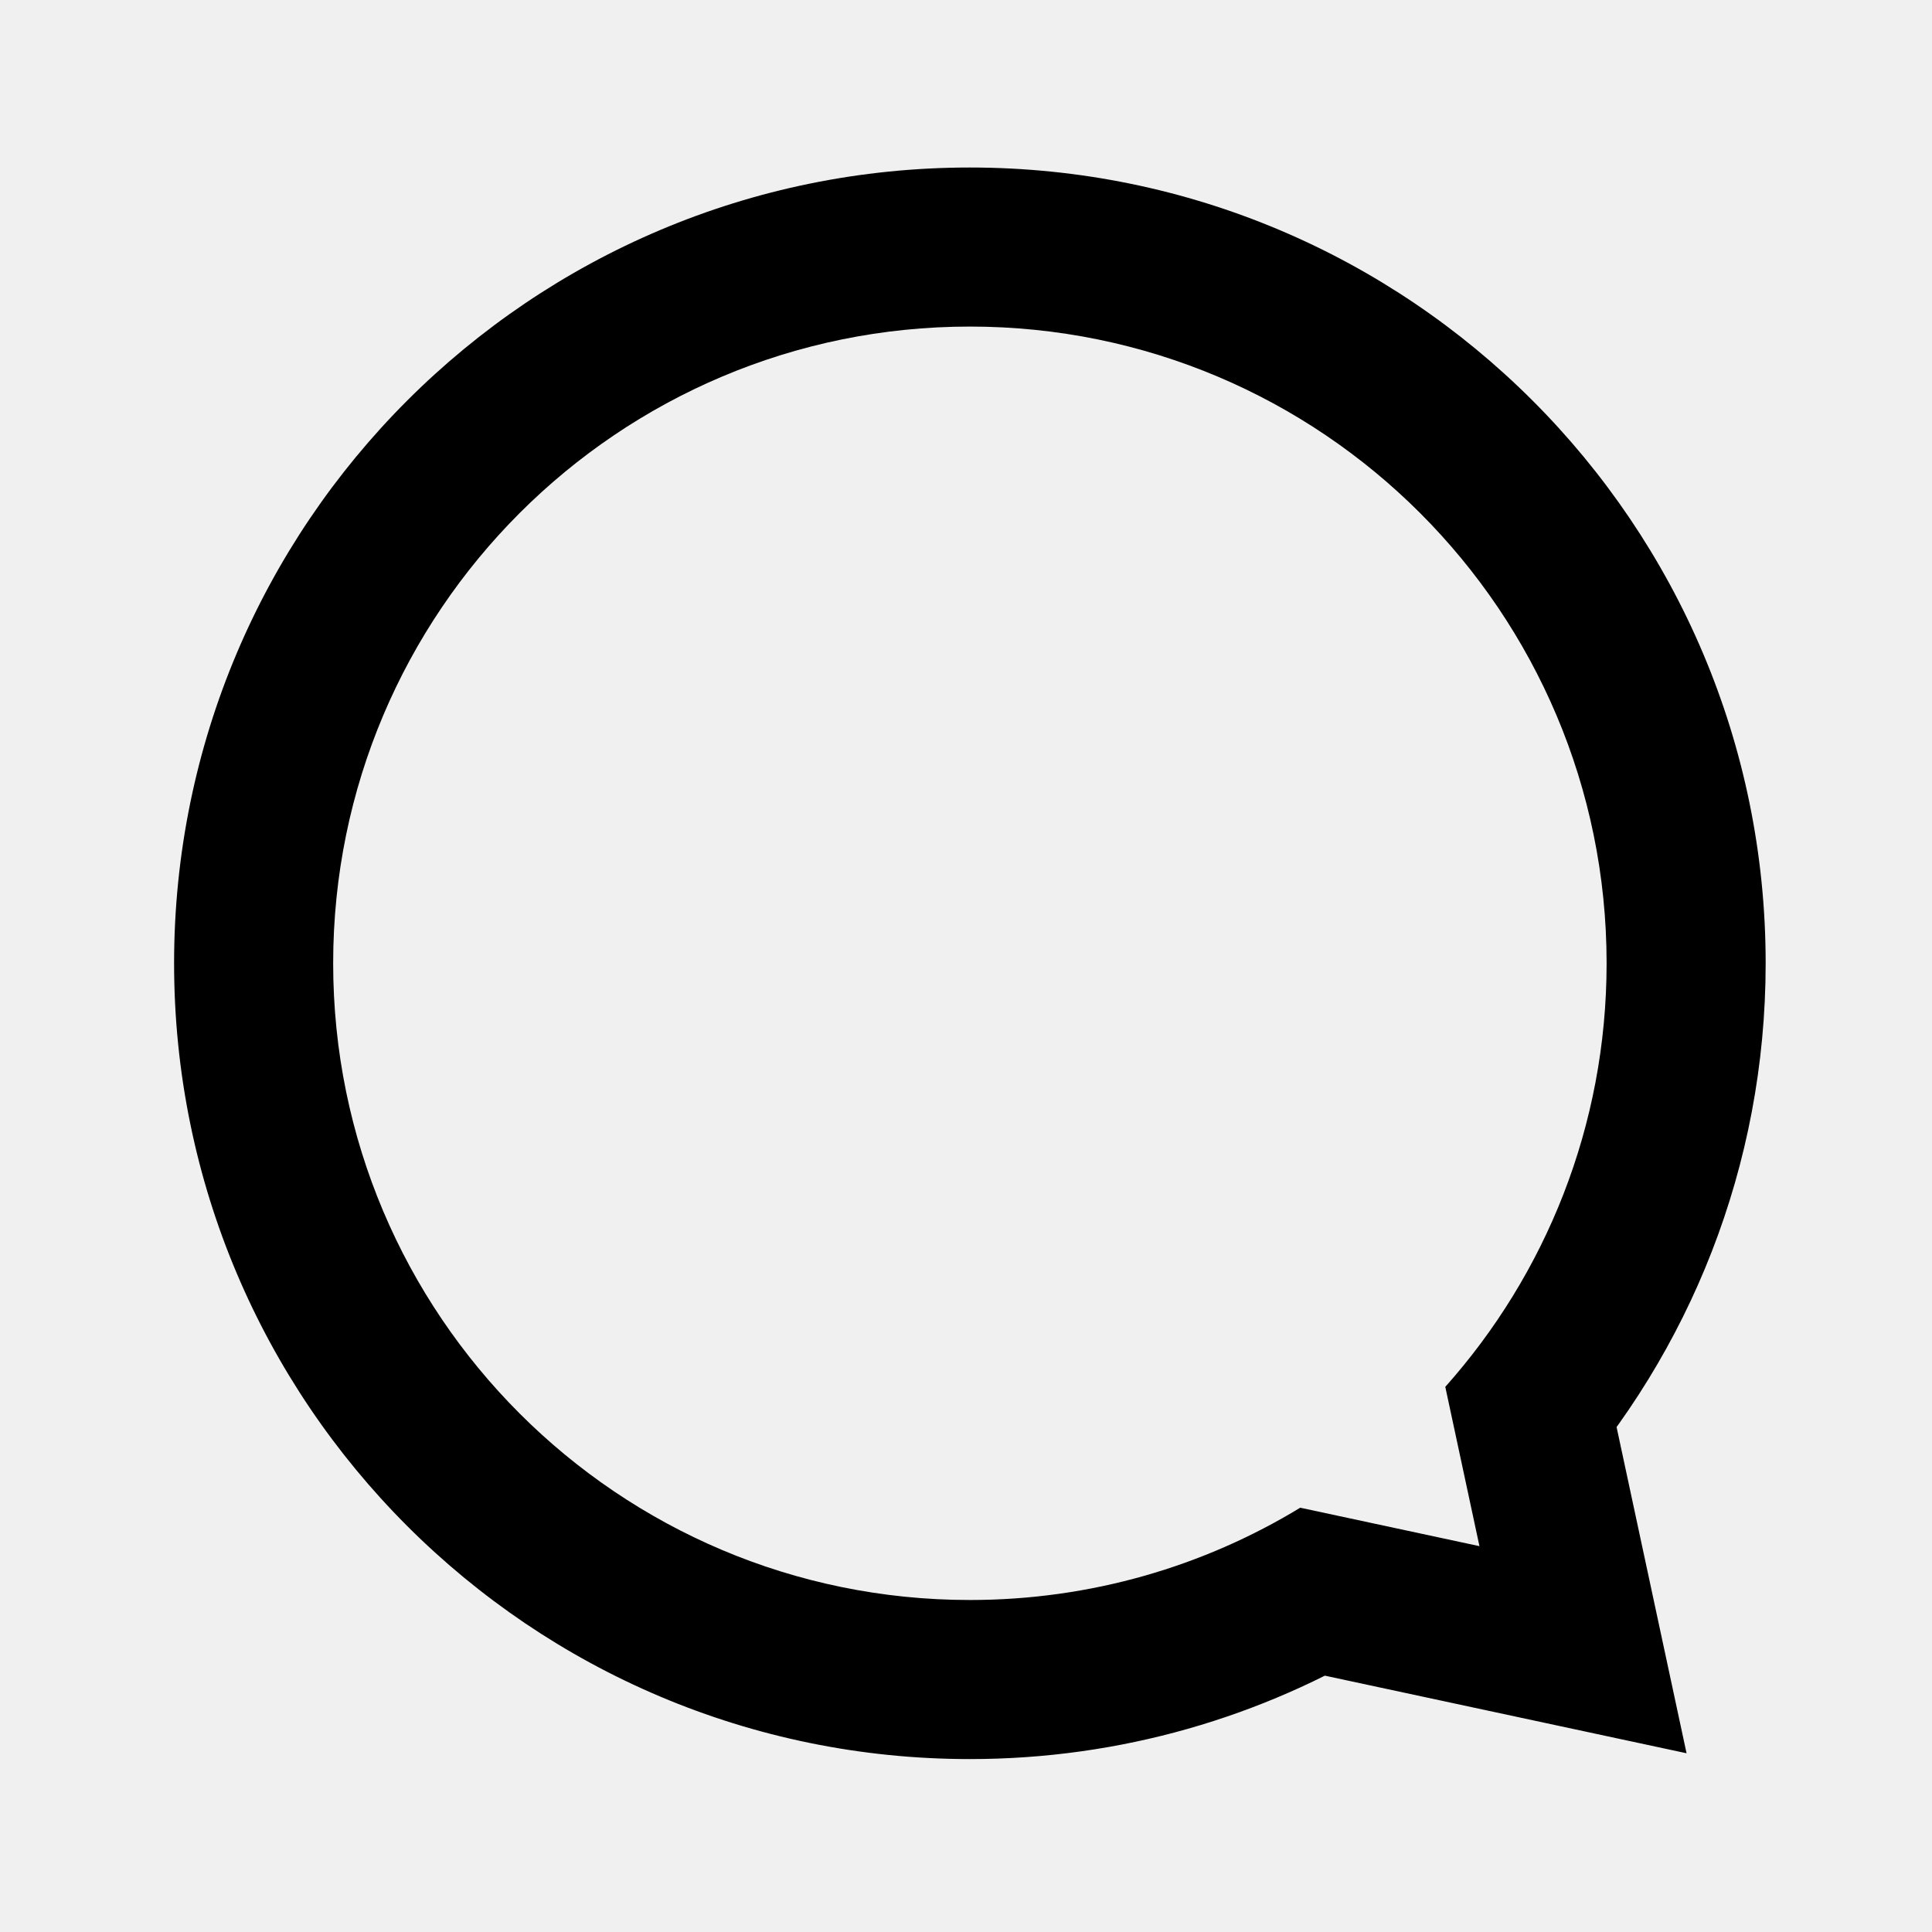
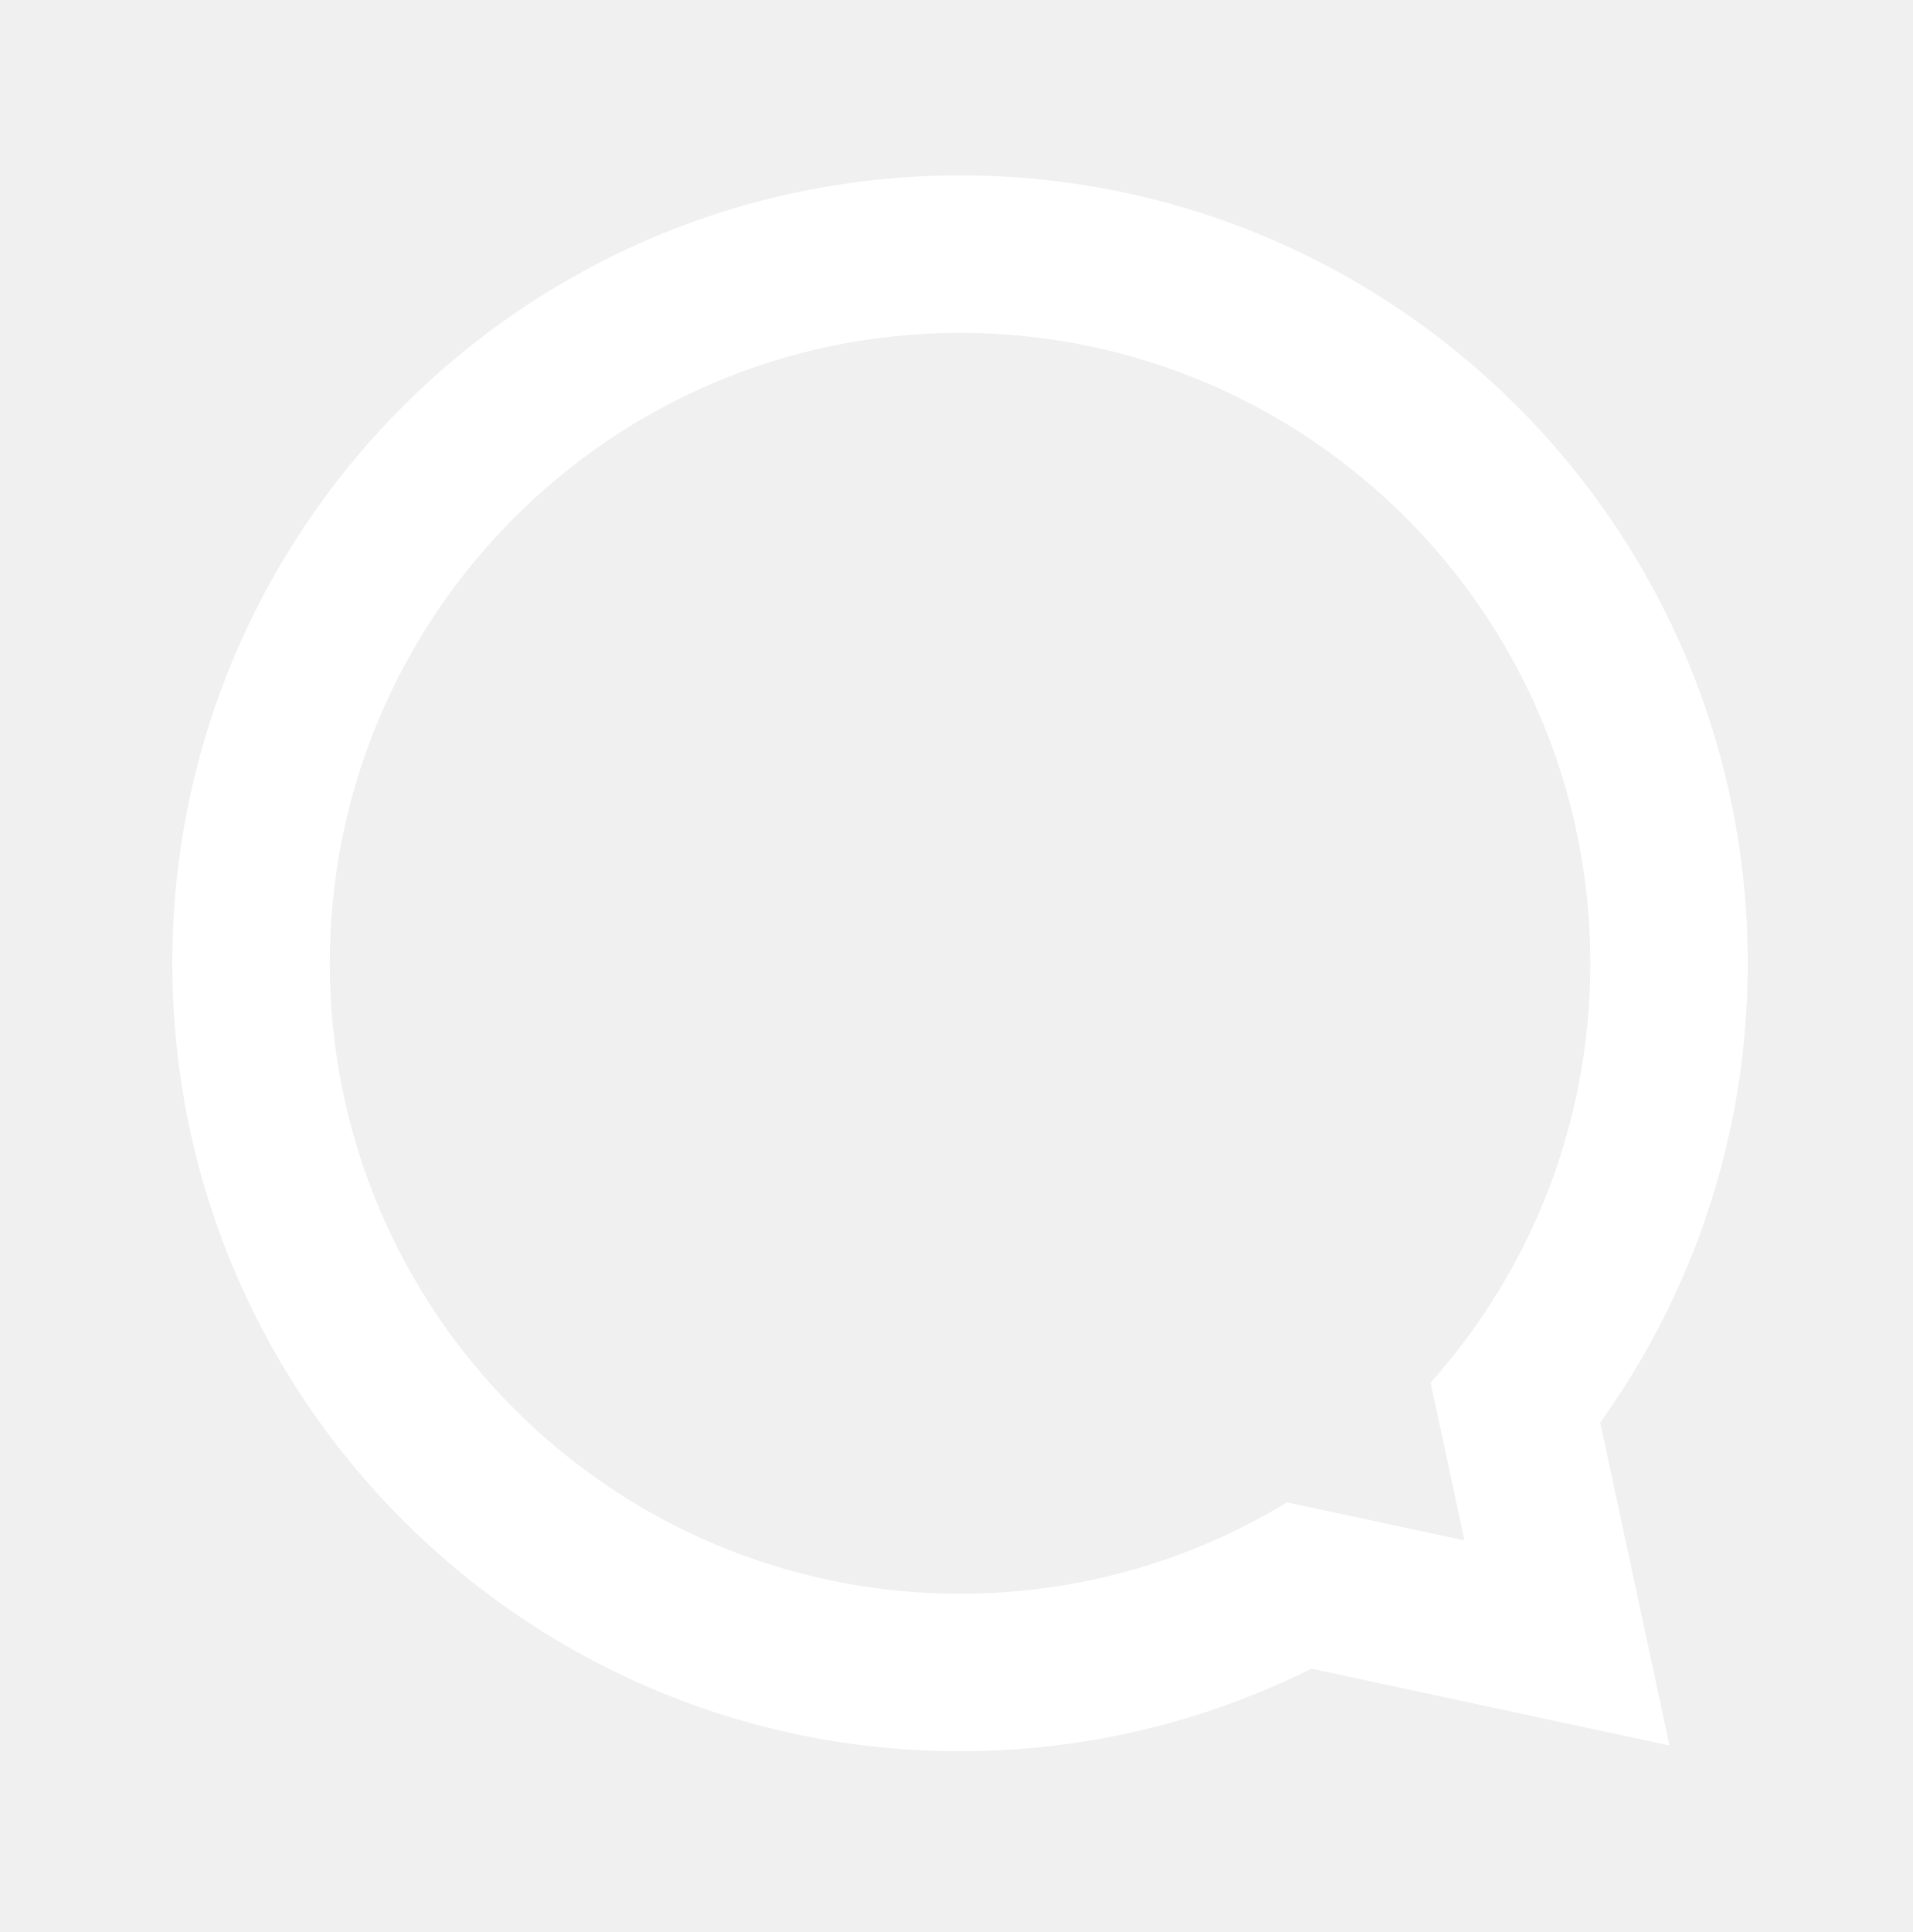
- <svg xmlns="http://www.w3.org/2000/svg" width="101" height="101" viewBox="0 0 101 101" fill="none">
+ <svg xmlns="http://www.w3.org/2000/svg" width="100" height="101" viewBox="0 0 101 101" fill="none">
  <mask id="path-1-outside-1_1_12" maskUnits="userSpaceOnUse" x="8.417" y="8.072" width="84" height="84" fill="black">
    <rect fill="white" x="8.417" y="8.072" width="84" height="84" />
    <path fill-rule="evenodd" clip-rule="evenodd" d="M75.556 72.501C80.801 66.618 83.989 58.86 83.989 50.358C83.989 31.975 69.086 17.072 50.703 17.072C32.319 17.072 17.417 31.975 17.417 50.358C17.417 68.742 32.319 83.644 50.703 83.644C57.026 83.644 62.938 81.881 67.973 78.819L77.342 80.829L75.556 72.501Z" />
  </mask>
-   <path d="M75.556 72.501L69.349 66.968L66.54 70.118L67.425 74.245L75.556 72.501ZM67.973 78.819L69.717 70.689L66.481 69.994L63.653 71.714L67.973 78.819ZM77.342 80.829L75.598 88.959L88.169 91.656L85.472 79.085L77.342 80.829ZM75.674 50.358C75.674 56.742 73.289 62.549 69.349 66.968L81.763 78.035C88.313 70.687 92.304 60.979 92.304 50.358H75.674ZM50.703 25.387C64.494 25.387 75.674 36.567 75.674 50.358H92.304C92.304 27.382 73.678 8.757 50.703 8.757V25.387ZM25.732 50.358C25.732 36.567 36.912 25.387 50.703 25.387V8.757C27.727 8.757 9.101 27.382 9.101 50.358H25.732ZM50.703 75.329C36.912 75.329 25.732 64.149 25.732 50.358H9.101C9.101 73.334 27.727 91.96 50.703 91.96V75.329ZM63.653 71.714C59.883 74.007 55.46 75.329 50.703 75.329V91.96C58.593 91.96 65.994 89.755 72.294 85.924L63.653 71.714ZM66.229 86.949L75.598 88.959L79.086 72.698L69.717 70.689L66.229 86.949ZM85.472 79.085L83.686 70.757L67.425 74.245L69.212 82.573L85.472 79.085Z" fill="black" mask="url(#path-1-outside-1_1_12)" />
+   <path d="M75.556 72.501L69.349 66.968L66.54 70.118L67.425 74.245L75.556 72.501ZM67.973 78.819L69.717 70.689L66.481 69.994L63.653 71.714L67.973 78.819ZM77.342 80.829L75.598 88.959L88.169 91.656L85.472 79.085L77.342 80.829ZM75.674 50.358C75.674 56.742 73.289 62.549 69.349 66.968L81.763 78.035C88.313 70.687 92.304 60.979 92.304 50.358H75.674ZM50.703 25.387C64.494 25.387 75.674 36.567 75.674 50.358H92.304C92.304 27.382 73.678 8.757 50.703 8.757V25.387ZM25.732 50.358C25.732 36.567 36.912 25.387 50.703 25.387V8.757C27.727 8.757 9.101 27.382 9.101 50.358H25.732ZM50.703 75.329C36.912 75.329 25.732 64.149 25.732 50.358H9.101C9.101 73.334 27.727 91.96 50.703 91.96V75.329ZM63.653 71.714C59.883 74.007 55.46 75.329 50.703 75.329V91.96C58.593 91.96 65.994 89.755 72.294 85.924L63.653 71.714ZM66.229 86.949L75.598 88.959L79.086 72.698L69.717 70.689L66.229 86.949ZM85.472 79.085L83.686 70.757L67.425 74.245L69.212 82.573L85.472 79.085Z" fill="white" mask="url(#path-1-outside-1_1_12)" />
</svg>
